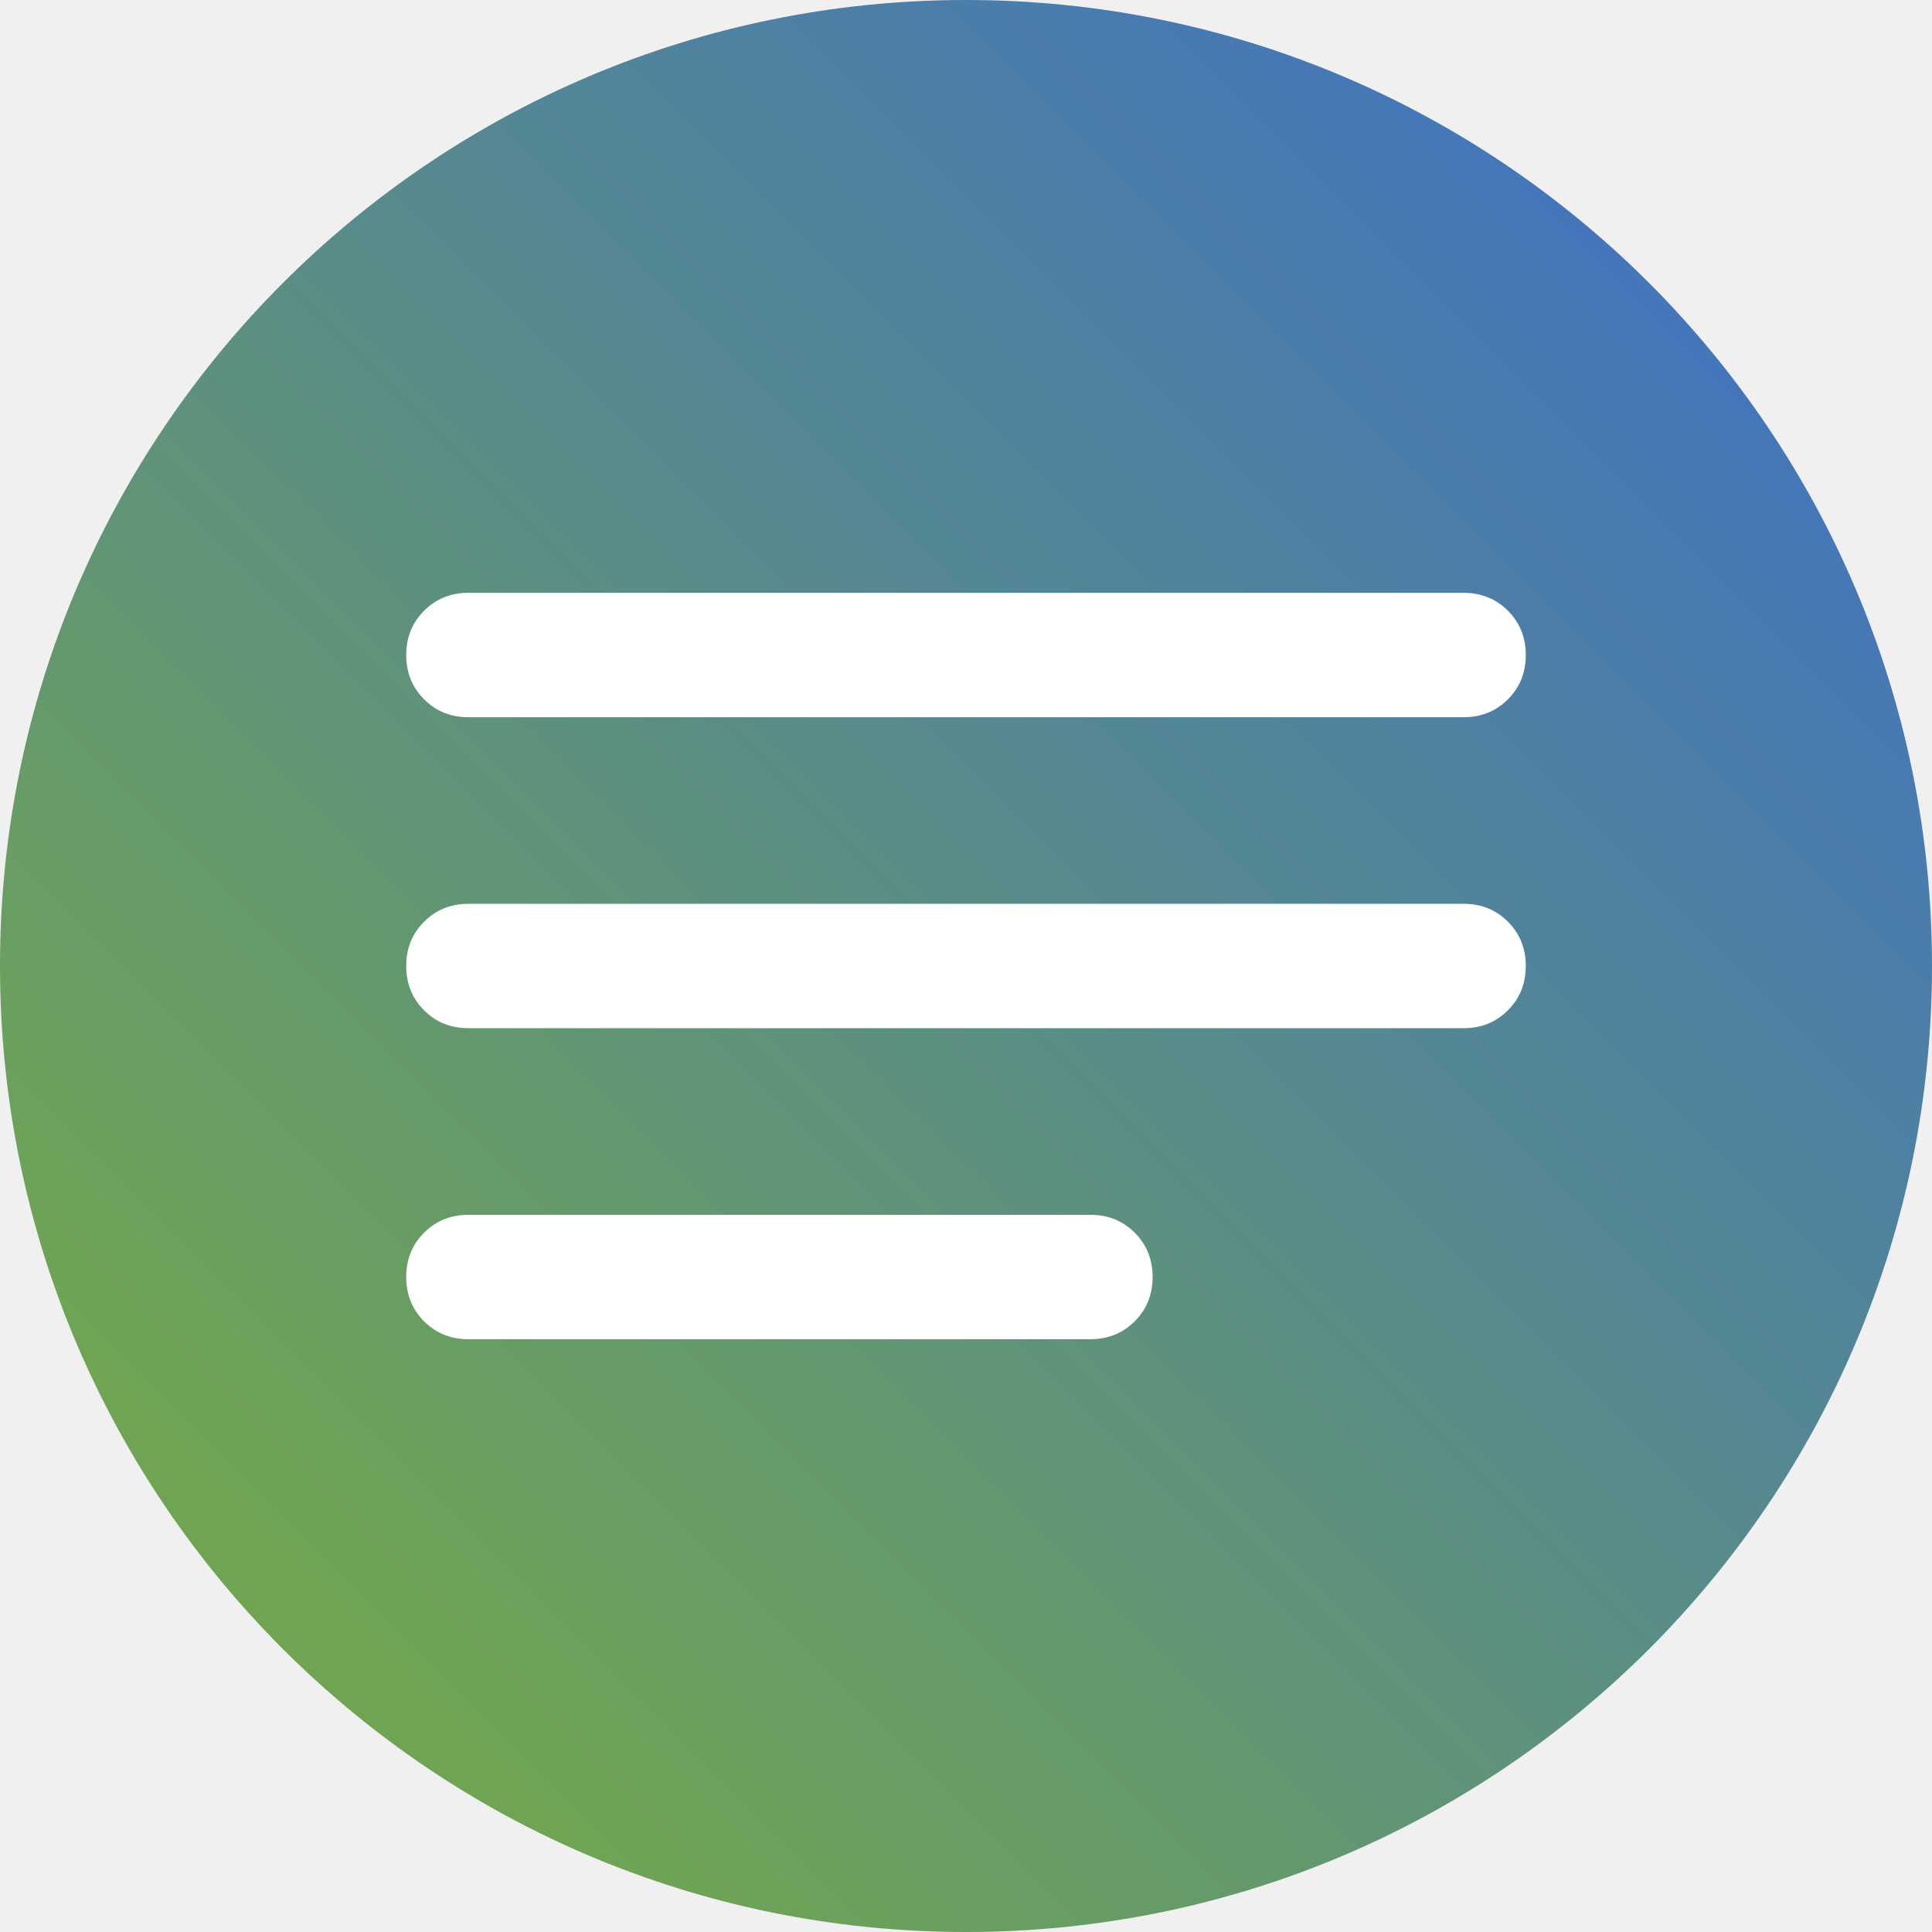
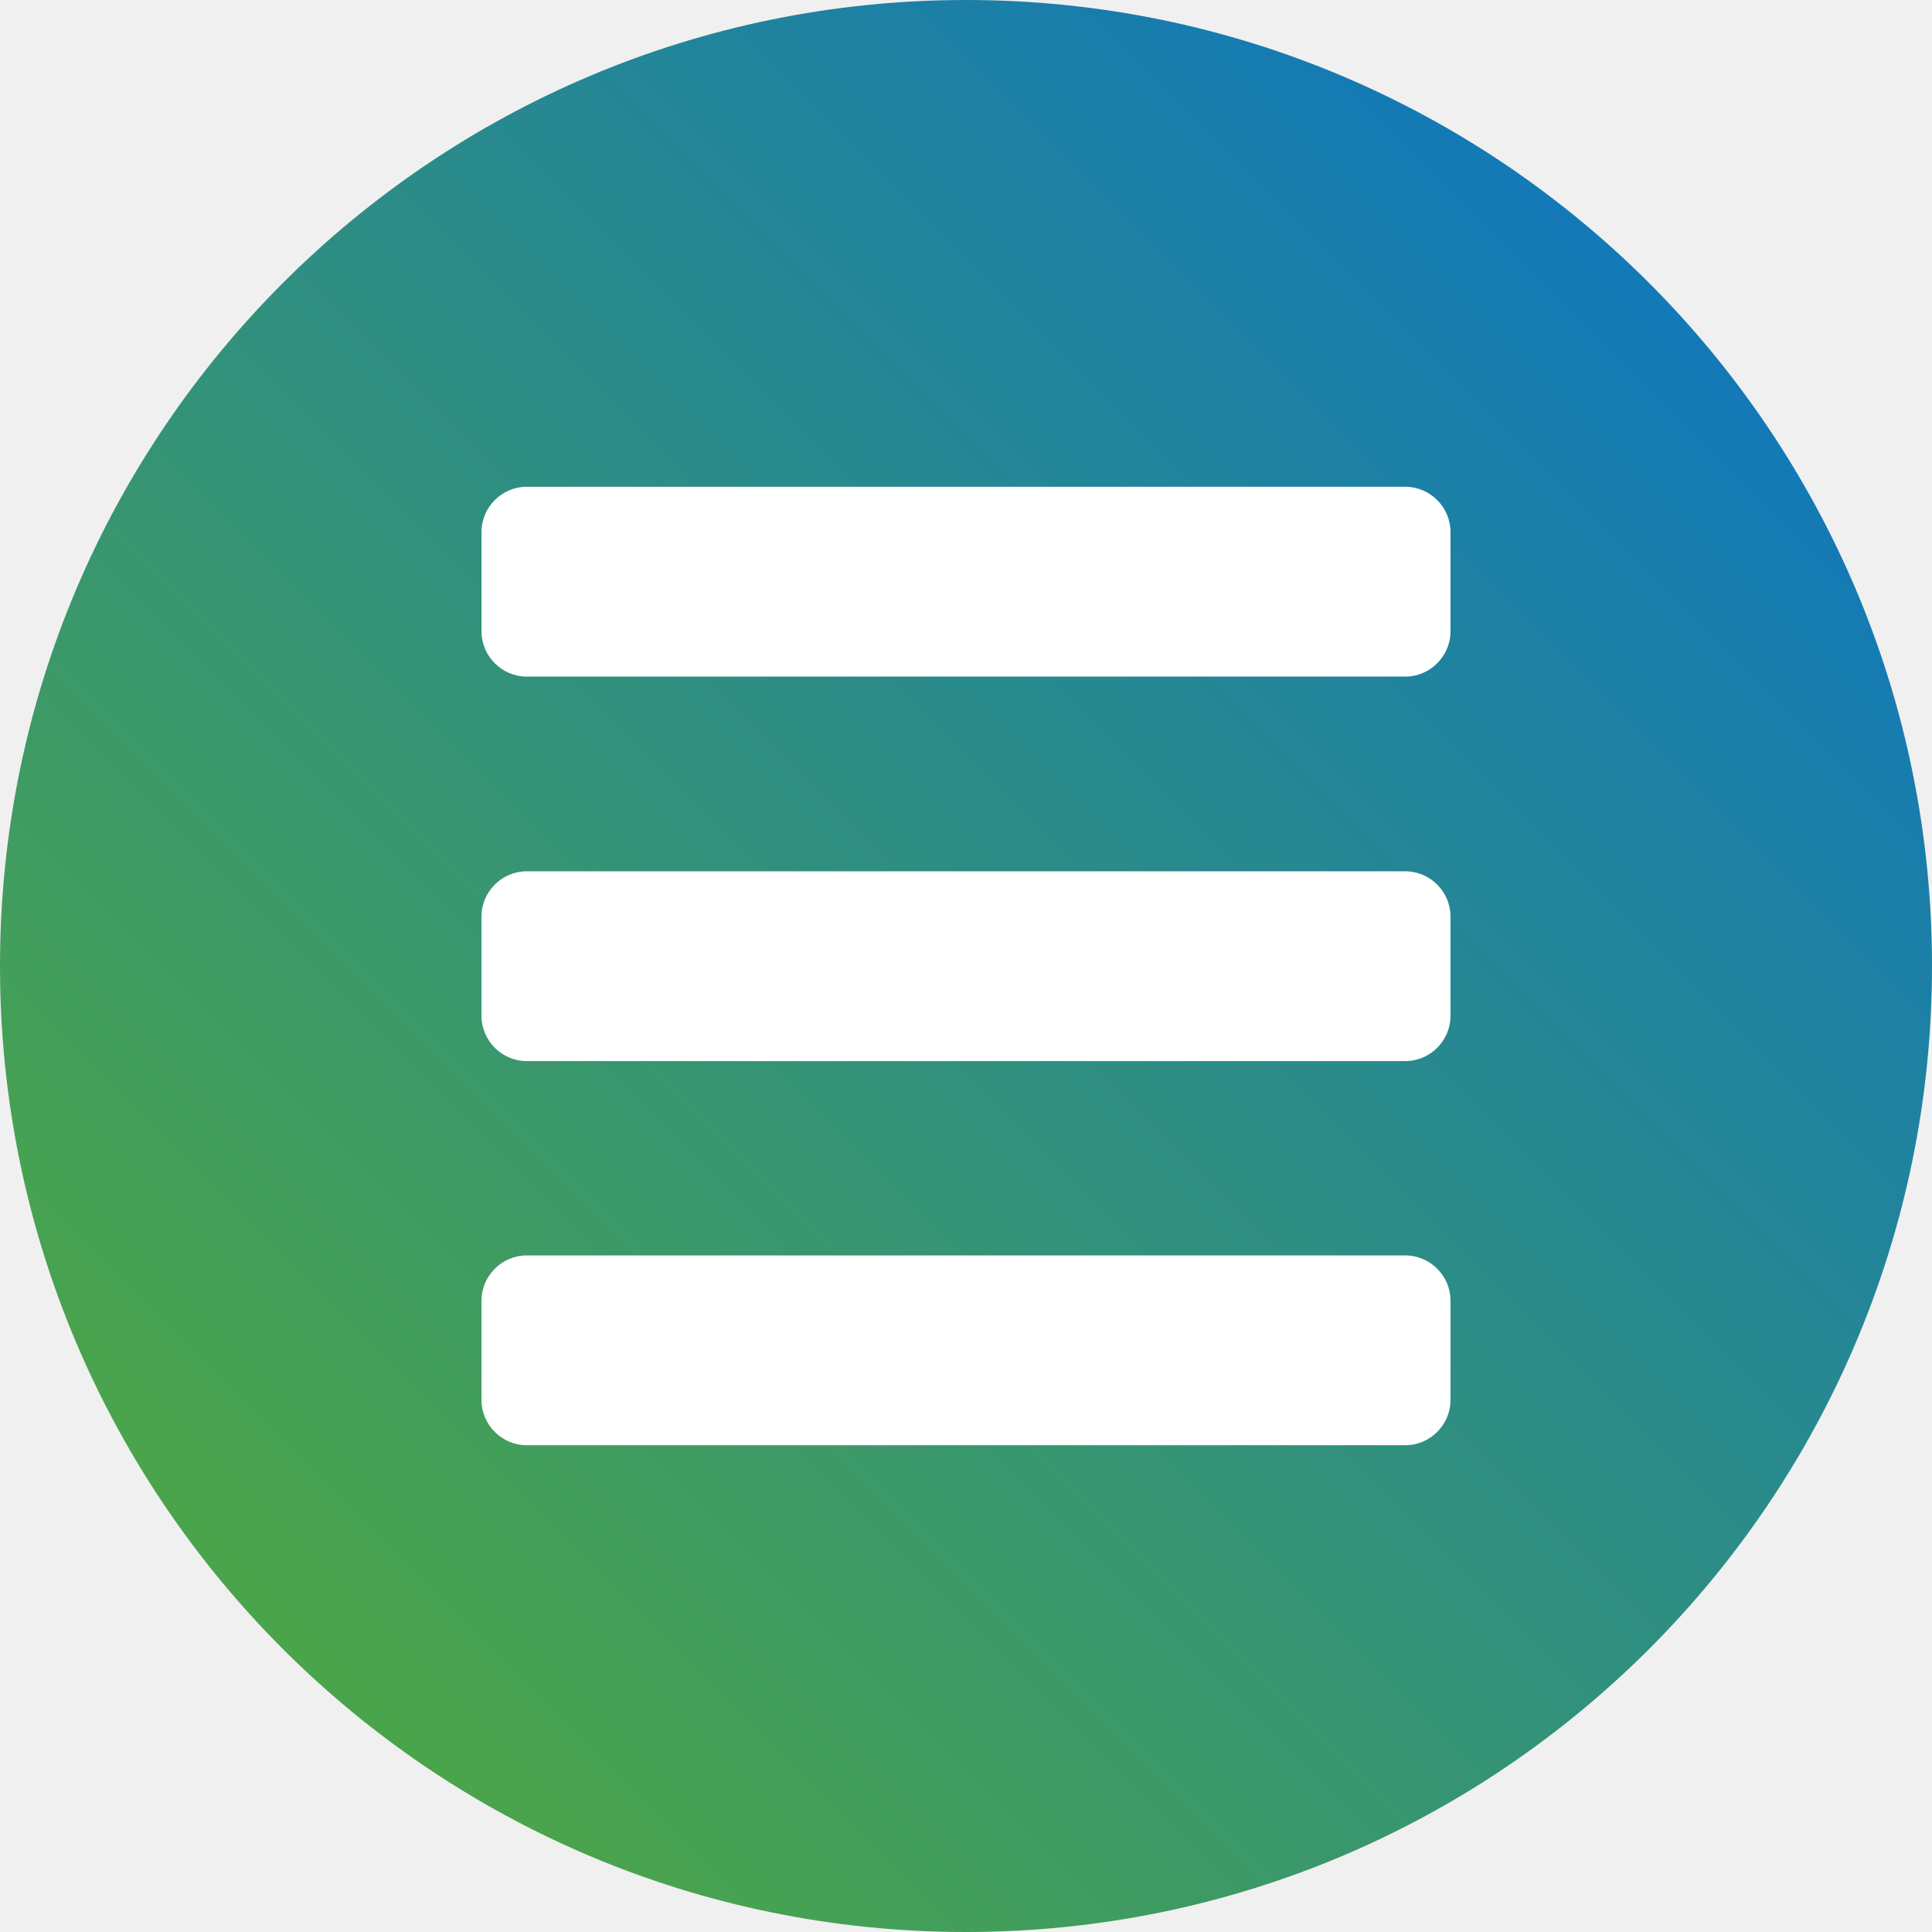
<svg xmlns="http://www.w3.org/2000/svg" viewBox="0 0 512 512">
  <defs>
-     <linearGradient id="gradient" x1="74.98" y1="423.02" x2="437.02" y2="60.98" gradientUnits="userSpaceOnUse">
-       <stop offset="0" stop-color="#6fa552" />
-       <stop offset="1" stop-color="#4475bc" />
+     <linearGradient id="gradient" x1="75" y1="423" x2="437" y2="61" gradientUnits="userSpaceOnUse">
+       <stop offset="0" stop-color="#4aa44c" />
+       <stop offset="1" stop-color="#1278b9" />
    </linearGradient>
  </defs>
-   <circle cx="256" cy="256" r="256" fill="url(#gradient)" />
-   <path d="M124.13,354.9c-4.67,0-8.59-1.58-11.74-4.74-3.16-3.16-4.74-7.07-4.74-11.74s1.58-8.59,4.74-11.74c3.16-3.16,7.07-4.74,11.74-4.74h164.84c4.67,0,8.59,1.58,11.74,4.74,3.16,3.16,4.74,7.07,4.74,11.74s-1.58,8.59-4.74,11.74c-3.16,3.16-7.07,4.74-11.74,4.74H124.13ZM124.13,272.48c-4.67,0-8.59-1.58-11.74-4.74-3.16-3.16-4.74-7.07-4.74-11.74s1.58-8.59,4.74-11.74c3.16-3.16,7.07-4.74,11.74-4.74h263.74c4.67,0,8.59,1.58,11.74,4.74,3.16,3.16,4.74,7.07,4.74,11.74s-1.58,8.59-4.74,11.74c-3.16,3.16-7.07,4.74-11.74,4.74H124.13ZM124.13,190.07c-4.67,0-8.59-1.58-11.74-4.74-3.16-3.16-4.74-7.07-4.74-11.74s1.58-8.59,4.74-11.74c3.16-3.16,7.07-4.74,11.74-4.74h263.74c4.67,0,8.59,1.58,11.74,4.74,3.16,3.16,4.74,7.07,4.74,11.74s-1.58,8.59-4.74,11.74c-3.16,3.16-7.07,4.74-11.74,4.74H124.13Z" fill="#fff" />
+   <circle fill="url(#gradient)" cx="256" cy="256" r="256" />
+   <path fill="white" d="M372.4,179.3h-232.8c-6.6,0-12-5.4-12-12v-26.3c0-6.6,5.4-12,12-12h232.8c6.6,0,12,5.4,12,12v26.3c0,6.6-5.4,12-12,12ZM384.4,269.2v-26.3c0-6.6-5.4-12-12-12h-232.8c-6.6,0-12,5.4-12,12v26.3c0,6.6,5.4,12,12,12h232.8c6.6,0,12-5.4,12-12ZM384.4,371v-26.3c0-6.6-5.4-12-12-12h-232.8c-6.6,0-12,5.4-12,12v26.3c0,6.6,5.4,12,12,12h232.8c6.6,0,12-5.4,12-12Z" />
</svg>
